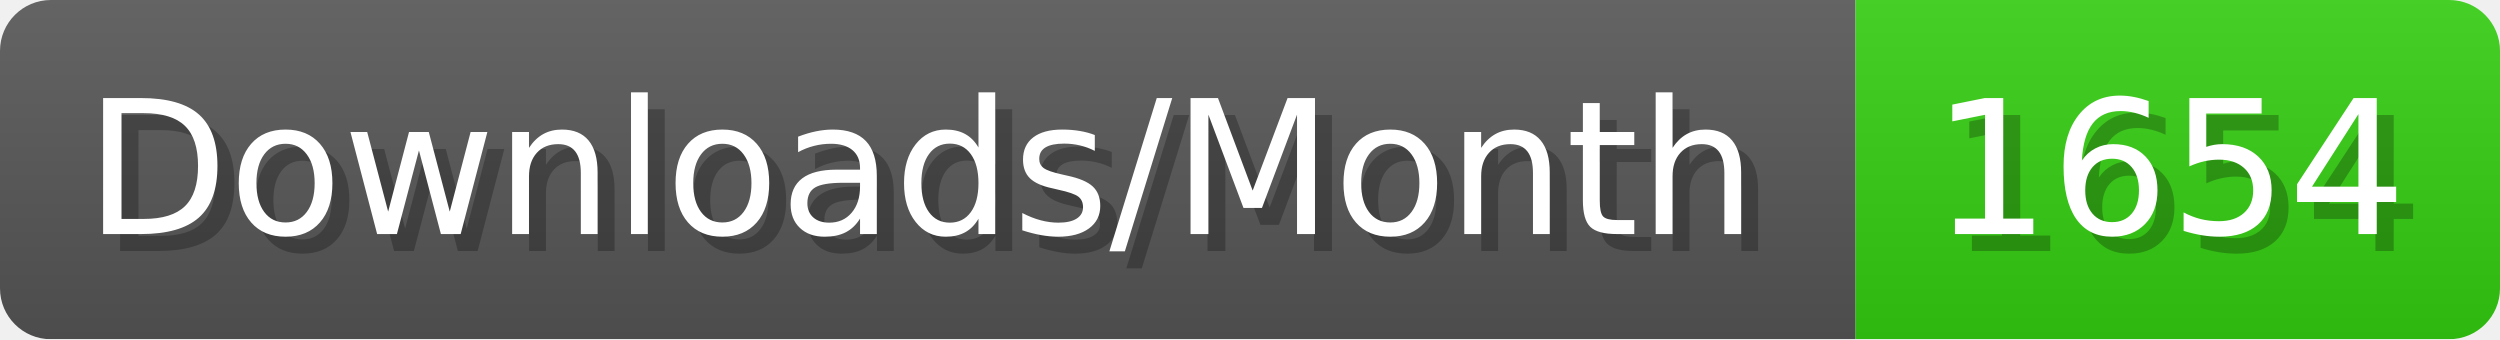
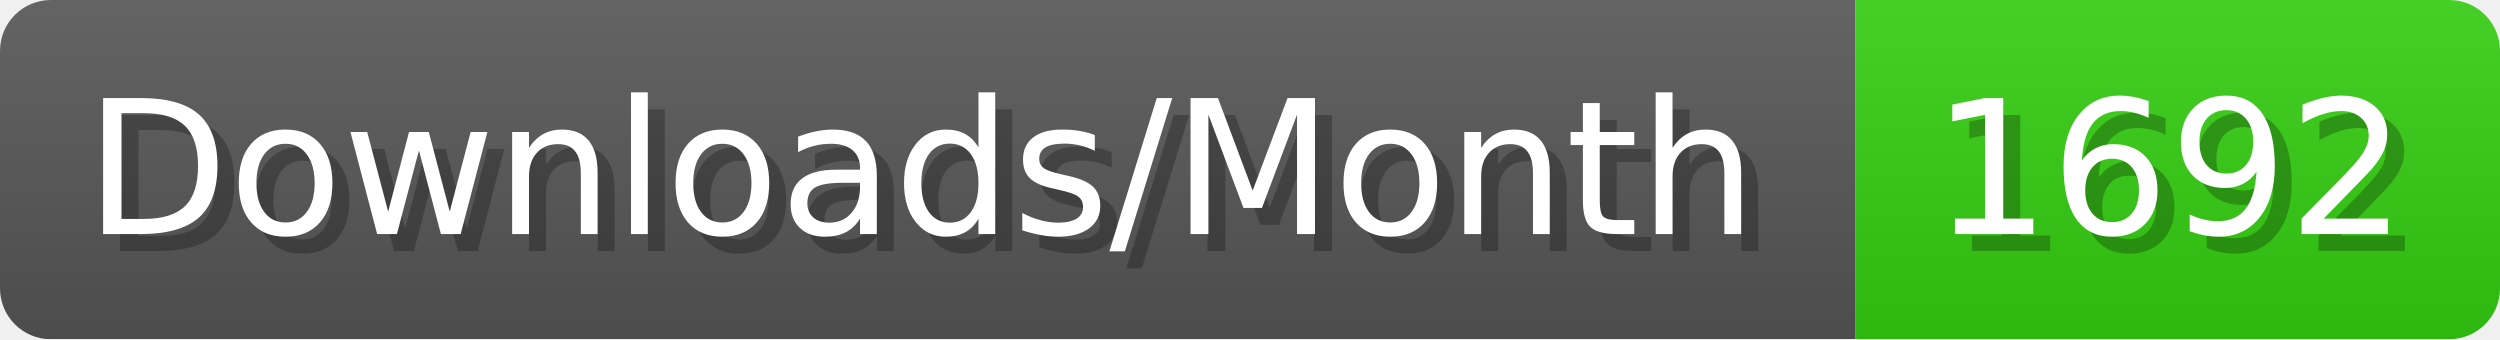
- <svg xmlns="http://www.w3.org/2000/svg" width="147.4" height="20" viewBox="0 0 1474 200" role="img" aria-label="Downloads/Month: 1654">
+ <svg xmlns="http://www.w3.org/2000/svg" width="147.4" height="20" viewBox="0 0 1474 200" role="img" aria-label="Downloads/Month: 1692">
  <linearGradient id="YlXUI" x2="0" y2="100%">
    <stop offset="0" stop-opacity=".1" stop-color="#EEE" />
    <stop offset="1" stop-opacity=".1" />
  </linearGradient>
  <mask id="JHhop">
    <rect width="1474" height="200" rx="30" fill="#FFF" />
  </mask>
  <g mask="url(#JHhop)">
    <rect width="1094" height="200" fill="#555" />
    <rect width="380" height="200" fill="#3C1" x="1094" />
    <rect width="1474" height="200" fill="url(#YlXUI)" />
  </g>
  <g aria-hidden="true" fill="#fff" text-anchor="start" font-family="Verdana,DejaVu Sans,sans-serif" font-size="110">
    <text x="60" y="148" textLength="994" fill="#000" opacity="0.25">Downloads/Month</text>
    <text x="50" y="138" textLength="994">Downloads/Month</text>
-     <text x="1149" y="148" textLength="280" fill="#000" opacity="0.25">1654</text>
-     <text x="1139" y="138" textLength="280">1654</text>
+     <text x="1149" y="148" textLength="280" fill="#000" opacity="0.25">1692</text>
+     <text x="1139" y="138" textLength="280">1692</text>
  </g>
</svg>
